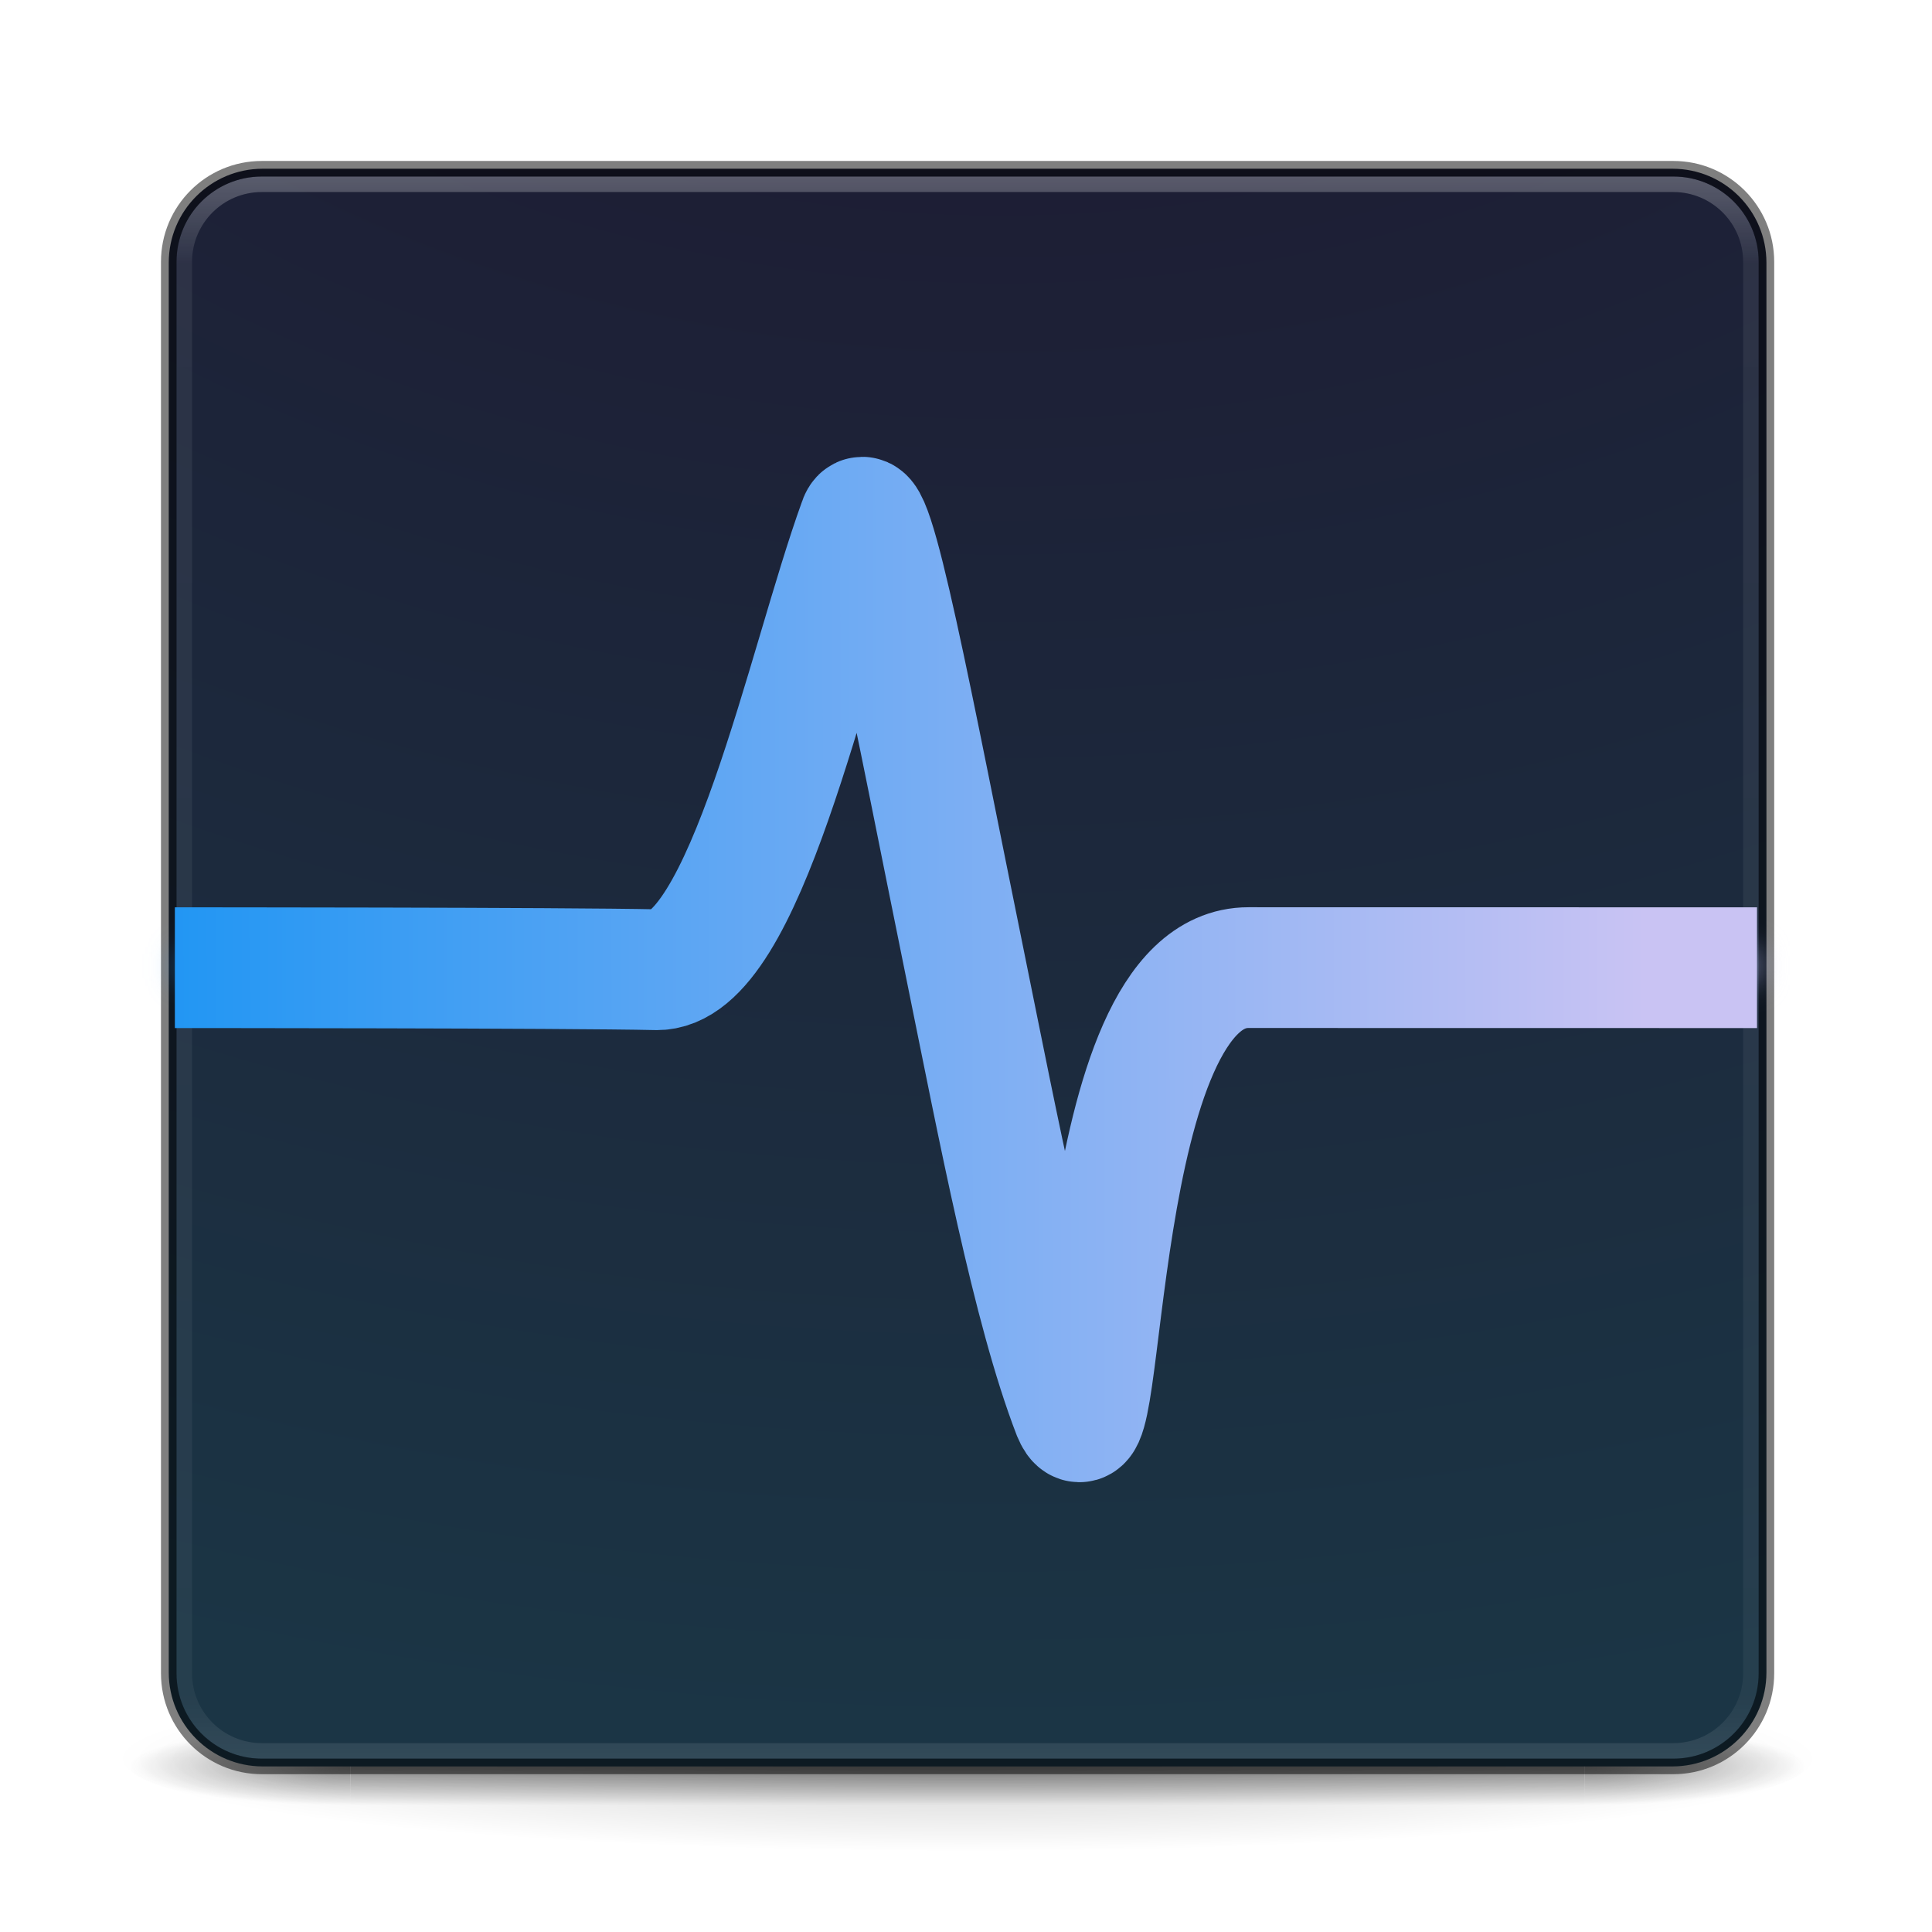
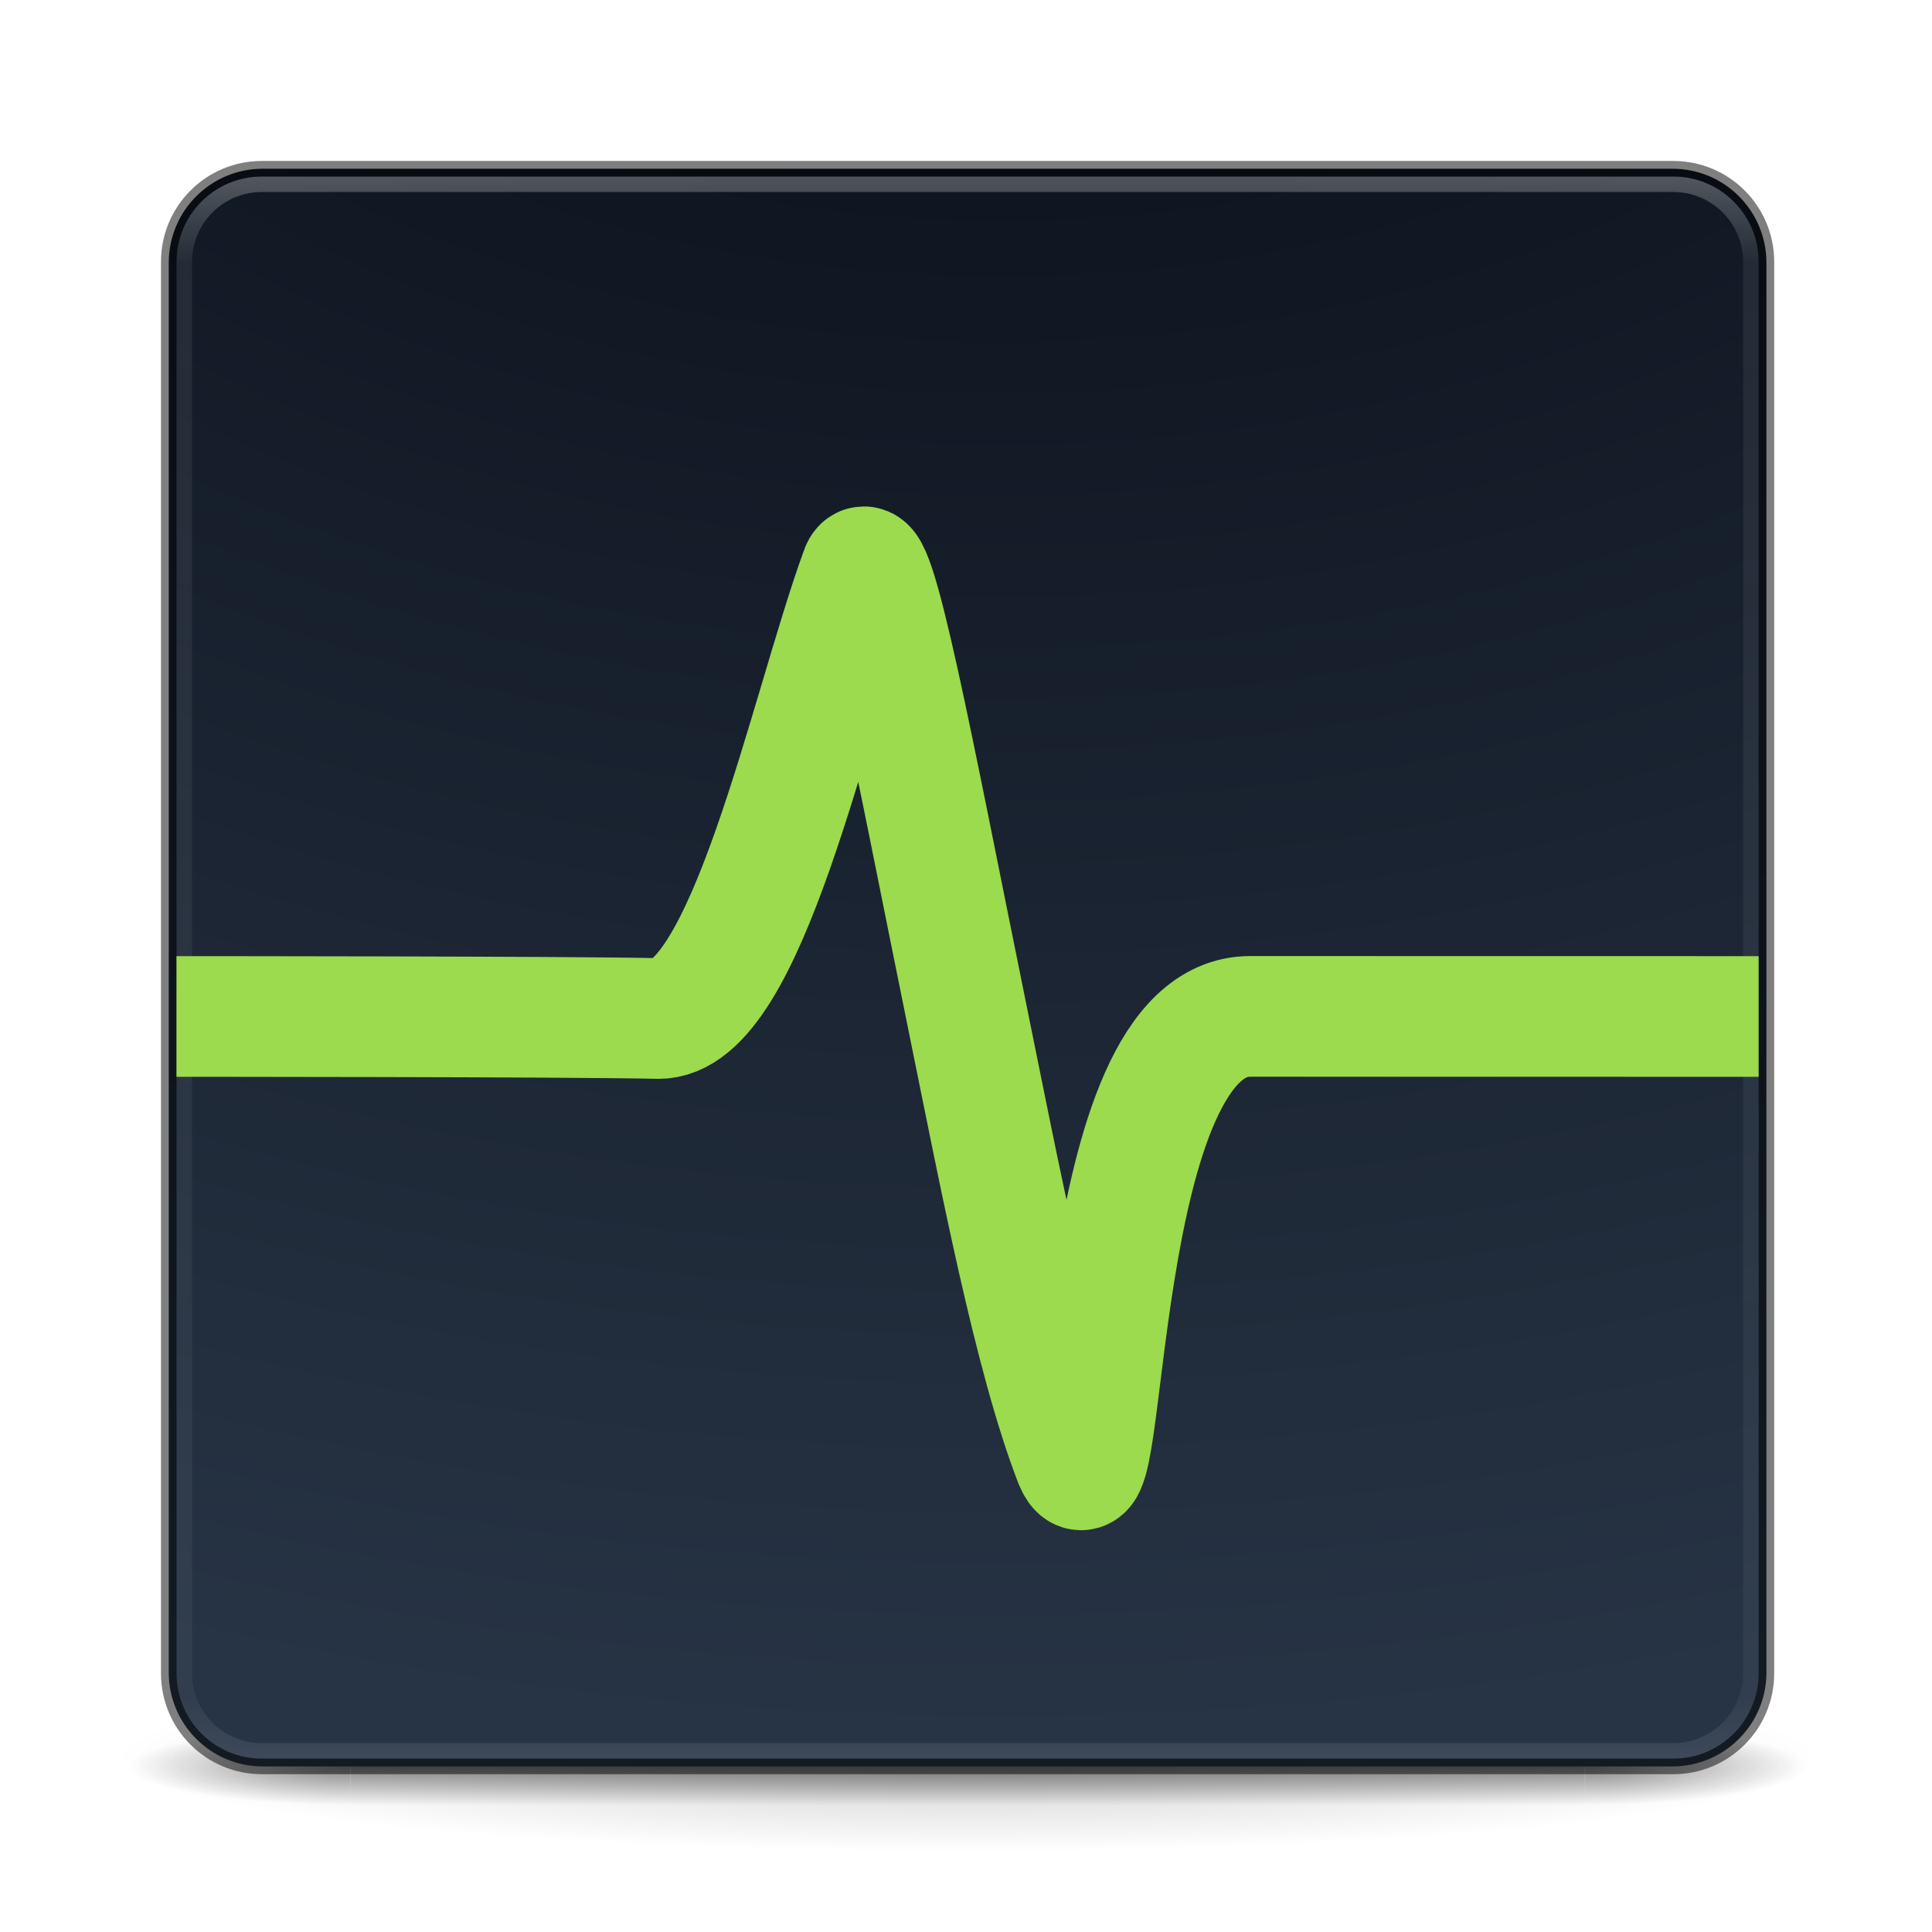
<svg xmlns="http://www.w3.org/2000/svg" xmlns:xlink="http://www.w3.org/1999/xlink" height="24" id="svg11300" style="display:inline;enable-background:new" version="1.0" viewBox="0 0 24 24" width="24">
  <defs id="defs3">
-     <linearGradient id="linearGradient7235">
-       <stop id="stop7237" offset="0" style="stop-color:#2196f3;stop-opacity:1" />
-       <stop id="stop7239" offset="1" style="stop-color:#c9c3f3;stop-opacity:1" />
-     </linearGradient>
    <linearGradient id="linearGradient10457">
      <stop id="stop10453" offset="0" style="stop-color:#000000;stop-opacity:1;" />
      <stop id="stop10455" offset="1" style="stop-color:#000000;stop-opacity:0;" />
    </linearGradient>
    <linearGradient id="linearGradient4712">
      <stop id="stop4708" offset="0" style="stop-color:#000000;stop-opacity:1;" />
      <stop id="stop4710" offset="1" style="stop-color:#000000;stop-opacity:0;" />
    </linearGradient>
    <linearGradient id="linearGradient4187">
      <stop id="stop4189" offset="0" style="stop-color:#ffffff;stop-opacity:1" />
      <stop id="stop4191" offset="0.021" style="stop-color:#ffffff;stop-opacity:0.235" />
      <stop id="stop4193" offset="0.977" style="stop-color:#ffffff;stop-opacity:0.157" />
      <stop id="stop4195" offset="1" style="stop-color:#ffffff;stop-opacity:0.392" />
    </linearGradient>
    <linearGradient id="linearGradient3702-501-757-6-946">
      <stop id="stop3228" offset="0" style="stop-color:#181818;stop-opacity:0" />
      <stop id="stop3230" offset="0.5" style="stop-color:#181818;stop-opacity:1" />
      <stop id="stop3232" offset="1" style="stop-color:#181818;stop-opacity:0" />
    </linearGradient>
    <linearGradient gradientTransform="matrix(0.4594595,0,0,0.4594595,40.97422,186.9717)" gradientUnits="userSpaceOnUse" xlink:href="#linearGradient4187" id="linearGradient3233" x1="24" x2="24" y1="6.549" y2="41.229" />
    <radialGradient cx="6.73" cy="9.957" fx="6.2" fy="9.957" gradientTransform="matrix(0,4.627013,-5.680493,0,108.9662,147.2549)" gradientUnits="userSpaceOnUse" xlink:href="#linearGradient27416-1-2-0-1" id="radialGradient3215" r="12.672" />
    <radialGradient cx="4.993" cy="43.5" fx="4.993" fy="43.5" gradientTransform="matrix(1.160086,0,0,0.5999999,54.30892,181.4)" gradientUnits="userSpaceOnUse" xlink:href="#linearGradient4712" id="radialGradient3082-6" r="2.5" />
    <radialGradient cx="4.993" cy="43.5" fx="4.993" fy="43.5" gradientTransform="matrix(1.160086,0,0,0.5999999,-49.69109,-233.6)" gradientUnits="userSpaceOnUse" xlink:href="#linearGradient4712" id="radialGradient3084-4" r="2.5" />
    <linearGradient gradientTransform="matrix(0.5789476,0,0,0.4285713,38.10526,188.8571)" gradientUnits="userSpaceOnUse" xlink:href="#linearGradient3702-501-757-6-946" id="linearGradient3086-8" x1="25.058" x2="25.058" y1="47.028" y2="39.999" />
    <linearGradient id="linearGradient27416-1-2-0-1">
      <stop id="stop27420-2-0-8-7" offset="0" style="stop-color:#8cd5ff;stop-opacity:1" />
      <stop id="stop10017" offset="0.555" style="stop-color:#3689e6;stop-opacity:1" />
      <stop id="stop27422-3-5-3-3" offset="1" style="stop-color:#3689e6;stop-opacity:1" />
    </linearGradient>
    <linearGradient gradientTransform="translate(0,2e-5)" gradientUnits="userSpaceOnUse" xlink:href="#linearGradient10457" id="linearGradient10907" x1="56" x2="56" y1="205" y2="192" />
    <linearGradient gradientTransform="translate(0,-1.999952)" gradientUnits="userSpaceOnUse" xlink:href="#linearGradient10457" id="linearGradient10917" x1="48" x2="48" y1="206" y2="193" />
    <linearGradient gradientTransform="translate(0,-0.999932)" gradientUnits="userSpaceOnUse" xlink:href="#linearGradient10457" id="linearGradient10919" x1="56" x2="56" y1="205" y2="192" />
    <linearGradient y2="41.679" y1="6.374" x2="38.546" x1="38.546" id="linearGradient3483" xlink:href="#linearGradient4187" gradientUnits="userSpaceOnUse" gradientTransform="matrix(0.6756757,0,0,0.6756757,79.78378,177.7838)" />
    <radialGradient r="12.672" id="radialGradient4388" xlink:href="#linearGradient27416-1-2-0-1" gradientUnits="userSpaceOnUse" gradientTransform="matrix(0,6.575229,-8.07228,0,176.9519,121.8886)" fy="9.957" fx="6.2" cy="9.957" cx="6.73" />
    <radialGradient r="2.5" id="radialGradient3493" xlink:href="#linearGradient10457" gradientUnits="userSpaceOnUse" gradientTransform="matrix(1.476472,0,0,0.5999999,98.93862,181.4)" fy="43.5" fx="4.993" cy="43.5" cx="4.993" />
    <radialGradient r="2.5" id="radialGradient3495" xlink:href="#linearGradient10457" gradientUnits="userSpaceOnUse" gradientTransform="matrix(1.476472,0,0,0.5999999,-93.06138,-233.6)" fy="43.5" fx="4.993" cy="43.5" cx="4.993" />
    <linearGradient y2="39.999" y1="47.028" x2="25.058" x1="25.058" id="linearGradient3497" xlink:href="#linearGradient3702-501-757-6-946" gradientUnits="userSpaceOnUse" gradientTransform="matrix(0.7368421,0,0,0.4285713,78.31579,188.8571)" />
    <linearGradient y2="191" y1="200" x2="96" x1="96" id="linearGradient10459" xlink:href="#linearGradient10457" gradientUnits="userSpaceOnUse" />
    <linearGradient y2="188" y1="200" x2="96" x1="96" id="linearGradient10469" xlink:href="#linearGradient10457" gradientUnits="userSpaceOnUse" gradientTransform="translate(0,-1)" />
    <radialGradient cx="4.993" cy="43.5" fx="4.993" fy="43.5" gradientTransform="matrix(2.320172,0,0,0.8,156.6178,172.2)" gradientUnits="userSpaceOnUse" xlink:href="#linearGradient10457" id="radialGradient3013-896" r="2.5" />
    <radialGradient cx="4.993" cy="43.5" fx="4.993" fy="43.5" gradientTransform="matrix(2.320172,0,0,0.8,-147.3822,-241.8)" gradientUnits="userSpaceOnUse" xlink:href="#linearGradient10457" id="radialGradient3015-826" r="2.5" />
    <linearGradient gradientTransform="matrix(1.157895,0,0,0.5714286,124.2105,182.1429)" gradientUnits="userSpaceOnUse" xlink:href="#linearGradient3702-501-757-6-946" id="linearGradient4395" x1="25.058" x2="25.058" y1="47.028" y2="39.999" />
    <linearGradient gradientTransform="translate(128,164)" gradientUnits="userSpaceOnUse" xlink:href="#linearGradient4187" id="linearGradient3153" x1="24" x2="24" y1="6.111" y2="41.891" />
    <radialGradient cx="6.73" cy="9.957" fx="6.2" fy="9.957" gradientTransform="matrix(0,9.497552,-11.65996,0,268.9305,83.83903)" gradientUnits="userSpaceOnUse" xlink:href="#linearGradient27416-1-2-0-1" id="radialGradient4144" r="12.672" />
    <linearGradient gradientTransform="translate(0,1)" gradientUnits="userSpaceOnUse" xlink:href="#linearGradient10457" id="linearGradient10810" x1="150" x2="150" y1="202" y2="178" />
    <linearGradient gradientTransform="translate(0,-0.999896)" gradientUnits="userSpaceOnUse" xlink:href="#linearGradient10457" id="linearGradient10828" x1="155" x2="155" y1="203" y2="179" />
    <linearGradient gradientTransform="translate(0,1.0403015e-4)" gradientUnits="userSpaceOnUse" xlink:href="#linearGradient10457" id="linearGradient10830" x1="150" x2="150" y1="202" y2="178" />
    <radialGradient cx="-4.029" cy="93.468" r="35.338" fx="-4.029" fy="93.468" id="radialGradient4377" xlink:href="#linearGradient10457" gradientUnits="userSpaceOnUse" gradientTransform="matrix(0.2998979,0,0,0.03271615,53.35776,29.28791)" />
    <radialGradient cx="4.993" cy="43.5" r="2.5" fx="4.993" fy="43.5" id="radialGradient2455-1" xlink:href="#linearGradient3688-166-749-5" gradientUnits="userSpaceOnUse" gradientTransform="matrix(2.003784,0,0,1.4,27.98813,-17.4)" />
    <linearGradient id="linearGradient3688-166-749-5">
      <stop id="stop2883-0" style="stop-color:#181818;stop-opacity:1" offset="0" />
      <stop id="stop2885-5" style="stop-color:#181818;stop-opacity:0" offset="1" />
    </linearGradient>
    <radialGradient cx="4.993" cy="43.5" r="2.5" fx="4.993" fy="43.5" id="radialGradient2457-5" xlink:href="#linearGradient3688-166-749-5" gradientUnits="userSpaceOnUse" gradientTransform="matrix(2.003784,0,0,1.4,-20.01187,-104.4)" />
    <linearGradient x1="25.058" y1="47.028" x2="25.058" y2="39.999" id="linearGradient2459-7" xlink:href="#linearGradient3702-501-757-6-946" gradientUnits="userSpaceOnUse" />
    <radialGradient xlink:href="#linearGradient2867-449-88-871-390-598-476-591-434-148-57-177-8-3-3-6-4-8-8-8-5-3" id="radialGradient4147" gradientUnits="userSpaceOnUse" gradientTransform="matrix(0,2.374659,-2.915323,0,81.60065,-13.94083)" cx="6.73" cy="9.957" fx="6.2" fy="9.957" r="12.672" />
    <linearGradient id="linearGradient2867-449-88-871-390-598-476-591-434-148-57-177-8-3-3-6-4-8-8-8-5-3">
      <stop offset="0" style="stop-color:#1d1d34;stop-opacity:1" id="stop3750-1-0-7-6-6-1-3-9-3-6" />
-       <stop id="stop4207" style="stop-color:#1d1d34;stop-opacity:1" offset="0.355" />
-       <stop offset="1" style="stop-color:#1b3545;stop-opacity:1" id="stop3756-1-6-2-6-6-1-96-6-0-7" />
+       <stop id="stop4207" style="stop-color:#0e141f;stop-opacity:1" offset="0.355" />
+       <stop offset="1" style="stop-color:#273445;stop-opacity:1" id="stop3756-1-6-2-6-6-1-96-6-0-7" />
    </linearGradient>
    <linearGradient x1="24" y1="5" x2="24" y2="43" id="linearGradient3159" xlink:href="#linearGradient3924-776" gradientUnits="userSpaceOnUse" gradientTransform="matrix(0.5259858,0,0,0.5259858,39.52588,9.895078)" />
    <linearGradient id="linearGradient3924-776">
      <stop id="stop3124" style="stop-color:#ffffff;stop-opacity:1" offset="0" />
      <stop id="stop3126" style="stop-color:#ffffff;stop-opacity:0.235" offset="0.063" />
      <stop id="stop3128" style="stop-color:#ffffff;stop-opacity:0.157" offset="0.951" />
      <stop id="stop3130" style="stop-color:#ffffff;stop-opacity:0.392" offset="1" />
    </linearGradient>
-     <linearGradient xlink:href="#linearGradient8794" id="linearGradient8832" x1="2.939" y1="67.094" x2="125.061" y2="67.094" gradientUnits="userSpaceOnUse" gradientTransform="translate(-7.803833e-6,-0.09361045)" />
-     <linearGradient id="linearGradient8794">
-       <stop style="stop-color:#2196f3;stop-opacity:0.558" offset="0" id="stop8796" />
-       <stop style="stop-color:#c9c3f3;stop-opacity:1" offset="1" id="stop8798" />
-     </linearGradient>
    <filter style="color-interpolation-filters:sRGB" id="filter7132">
      <feGaussianBlur stdDeviation="1 1" result="blur" id="feGaussianBlur7134" />
    </filter>
-     <linearGradient xlink:href="#linearGradient7235" id="linearGradient8800" x1="12.5" y1="67.118" x2="107.842" y2="67" gradientUnits="userSpaceOnUse" gradientTransform="matrix(0.1926879,0,0,0.1926879,39.7972,9.6097)" />
  </defs>
  <g style="display:inline;enable-background:new" id="g7192" transform="translate(-40.12977,-10.49893)">
    <path d="M 62.747,32.346 A 10.598,1.156 0 0 1 41.552,32.346 A 10.598,1.156 0 1 1 62.747,32.346 Z" id="path3041" style="color:#000000;display:inline;overflow:visible;visibility:visible;opacity:0.2;fill:url(#radialGradient4377);fill-opacity:1;fill-rule:nonzero;stroke:none;stroke-width:1;marker:none;enable-background:accumulate" />
    <g style="display:inline;opacity:0.5" id="g3712" transform="matrix(0.5476391,0,0,0.1376342,39.0062,26.45507)">
      <rect style="fill:url(#radialGradient2455-1);fill-opacity:1;stroke:none" id="rect2801" y="40" x="38" height="7" width="5" />
      <rect style="fill:url(#radialGradient2457-5);fill-opacity:1;stroke:none" id="rect3696" transform="scale(-1,-1)" y="-47" x="-10" height="7" width="5" />
      <rect style="fill:url(#linearGradient2459-7);fill-opacity:1;stroke:none" id="rect3700" y="40" x="10" height="7" width="28" />
    </g>
    <rect width="19.847" height="19.847" rx="1.167" ry="1.167" x="42.226" y="12.595" id="rect5505-21-3" style="color:#000000;clip-rule:nonzero;display:inline;overflow:visible;visibility:visible;opacity:1;isolation:auto;mix-blend-mode:normal;color-interpolation:sRGB;color-interpolation-filters:linearRGB;solid-color:#000000;solid-opacity:1;fill:url(#radialGradient4147);fill-opacity:1;fill-rule:nonzero;stroke:none;stroke-width:1;stroke-linecap:butt;stroke-linejoin:miter;stroke-miterlimit:4;stroke-dasharray:none;stroke-dashoffset:0;stroke-opacity:1;marker:none;color-rendering:auto;image-rendering:auto;shape-rendering:auto;text-rendering:auto;enable-background:accumulate" />
    <rect width="19.461" height="19.461" rx="0.963" ry="0.963" x="42.419" y="12.788" id="rect6741-7" style="display:inline;opacity:0.3;fill:none;stroke:url(#linearGradient3159);stroke-width:0.193;stroke-linecap:round;stroke-linejoin:round;stroke-miterlimit:4;stroke-dasharray:none;stroke-dashoffset:0;stroke-opacity:1" />
    <rect width="19.847" height="19.847" rx="1.156" ry="1.156" x="42.226" y="12.595" id="rect5505-21-6" style="color:#000000;clip-rule:nonzero;display:inline;overflow:visible;visibility:visible;opacity:0.5;isolation:auto;mix-blend-mode:normal;color-interpolation:sRGB;color-interpolation-filters:linearRGB;solid-color:#000000;solid-opacity:1;fill:none;fill-opacity:1;fill-rule:nonzero;stroke:#000000;stroke-width:0.193;stroke-linecap:round;stroke-linejoin:round;stroke-miterlimit:4;stroke-dasharray:none;stroke-dashoffset:0;stroke-opacity:1;marker:none;color-rendering:auto;image-rendering:auto;shape-rendering:auto;text-rendering:auto;enable-background:accumulate" />
-     <path transform="matrix(0.1926879,0,0,0.1926879,39.81751,9.608644)" id="path7088-6" d="M 13.116,66.923 C 13.116,66.923 15.874,66.917 19.771,66.915 C 27.625,66.909 40.1,66.916 43.917,67.003 C 49.626,67.134 53.654,47.298 56.98,38.136 C 58.263,33.891 63.943,77.927 70.786,95.61 C 72.961,100.811 71.803,66.861 82.1,66.867 C 90.634,66.873 114.884,66.873 114.884,66.873" style="display:inline;fill:none;fill-rule:evenodd;stroke:url(#linearGradient8832);stroke-width:1.5;stroke-linecap:butt;stroke-linejoin:miter;stroke-miterlimit:4;stroke-dasharray:none;stroke-opacity:1;filter:url(#filter7132)" />
-     <path id="path7088" d="M 42.302,22.52 C 42.302,22.52 47.182,22.52 48.282,22.545 C 49.382,22.57 50.158,18.748 50.799,16.982 C 50.952,16.478 51.475,19.324 52.127,22.525 C 52.531,24.511 52.955,26.753 53.459,28.057 C 53.878,29.059 53.655,22.517 55.639,22.519 C 57.284,22.52 61.956,22.52 61.956,22.52" style="fill:none;fill-rule:evenodd;stroke:url(#linearGradient8800);stroke-width:1.5;stroke-linecap:butt;stroke-linejoin:miter;stroke-miterlimit:4;stroke-dasharray:none;stroke-opacity:1" />
+     <path id="path7088" d="m 42.322,23.126 c 0,0 4.88,0 5.98,0.025 1.1,0.025 1.876,-3.791 2.517,-5.553 0.153,-0.504 0.676,2.337 1.327,5.533 0.404,1.983 0.828,4.22 1.333,5.523 0.419,1 0.196,-5.53 2.18,-5.529 1.644,0.001 6.317,0.001 6.317,0.001" style="fill:none;fill-rule:evenodd;stroke:#9bdb4d;stroke-width:1.499;stroke-linecap:butt;stroke-linejoin:miter;stroke-miterlimit:4;stroke-dasharray:none;stroke-opacity:1" />
  </g>
</svg>
